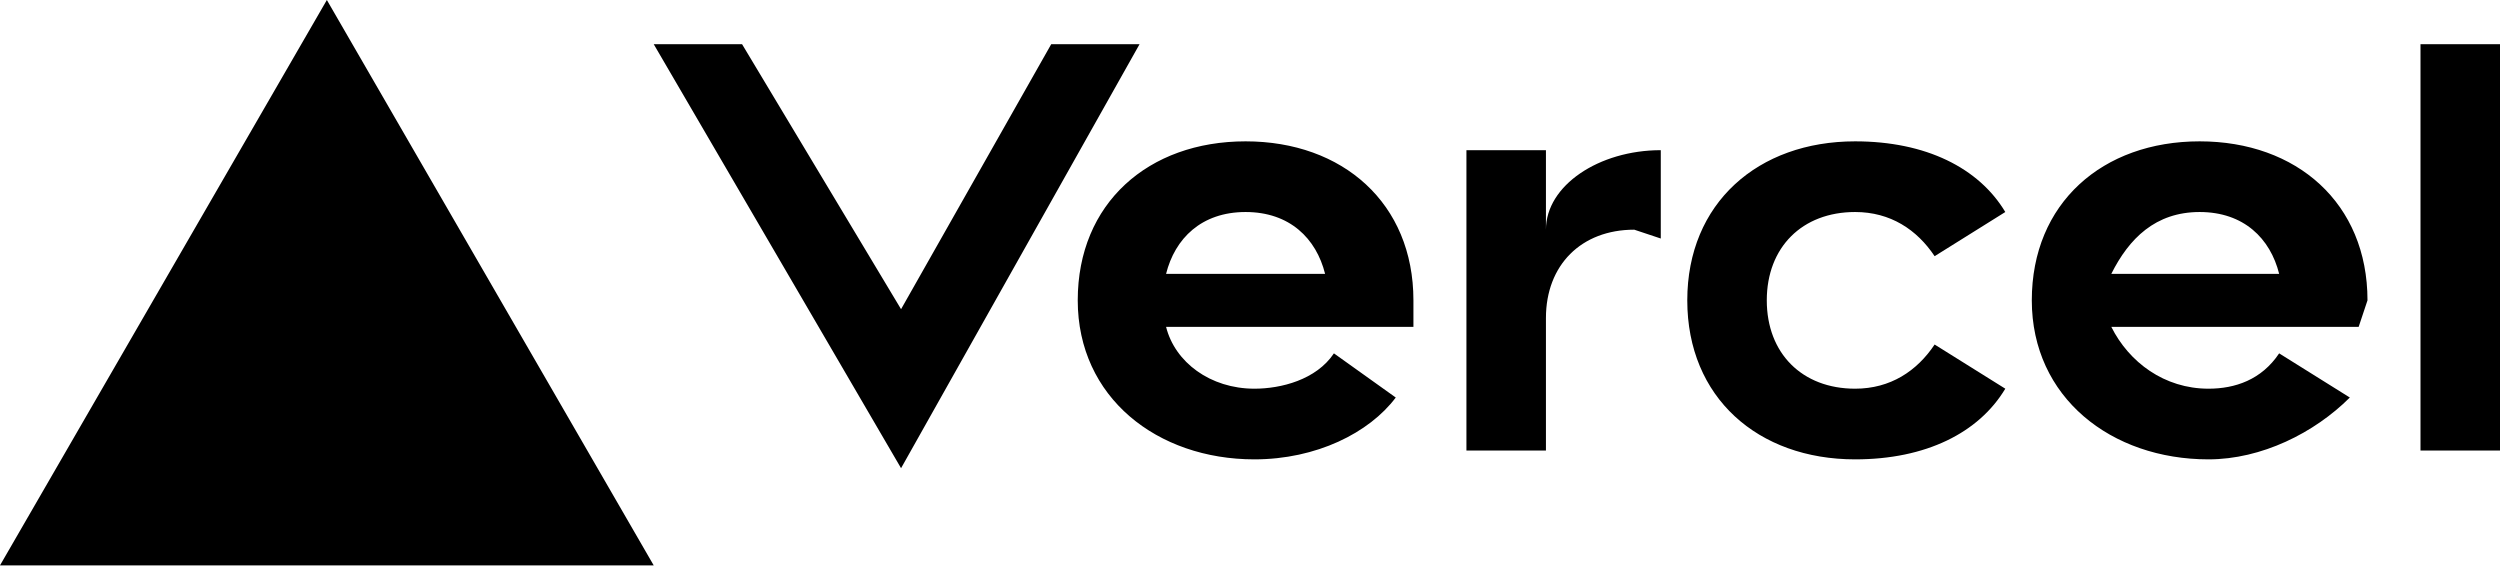
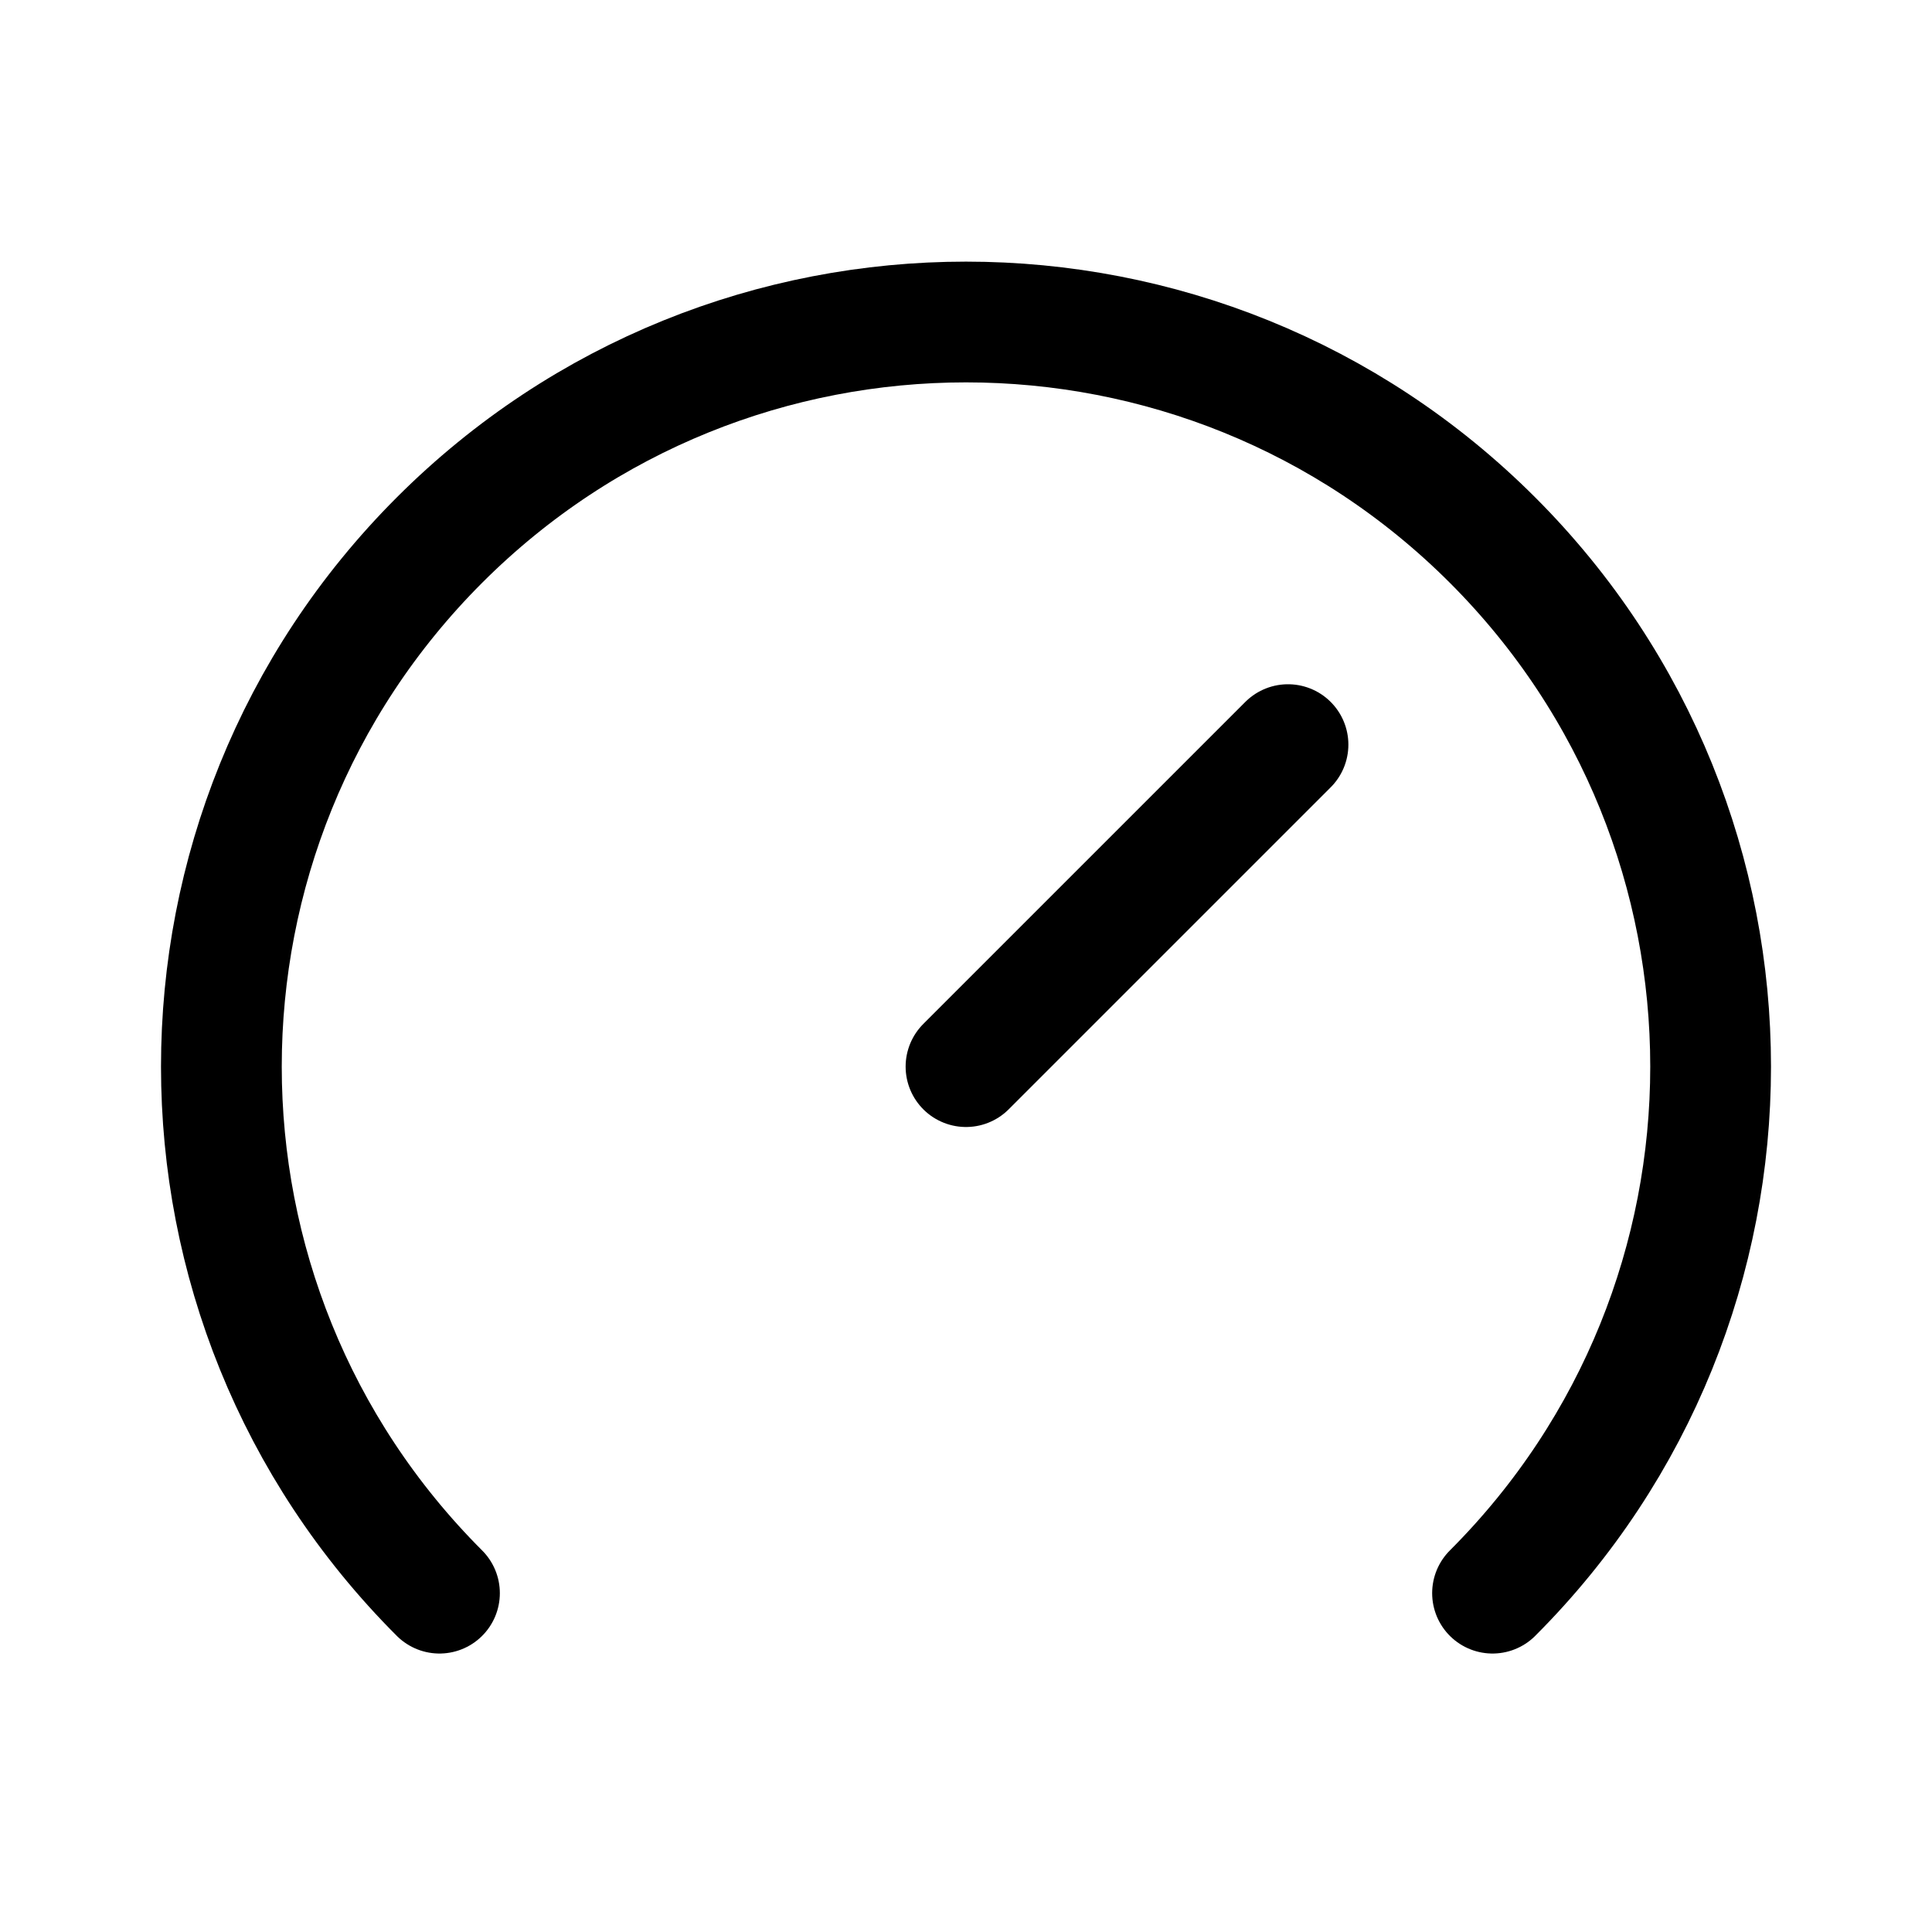
- <svg xmlns="http://www.w3.org/2000/svg" fill="none" viewBox="0 0 283 64">
-   <path fill="black" d="M141 16c-11 0-19 7-19 18s9 18 20 18c7 0 13-3 16-7l-7-5c-2 3-6 4-9 4-5 0-9-3-10-7h28v-3c0-11-8-18-19-18zm-9 15c1-4 4-7 9-7s8 3 9 7h-18zm117-15c-11 0-19 7-19 18s9 18 20 18c6 0 12-3 16-7l-8-5c-2 3-5 4-8 4-5 0-9-3-11-7h28l1-3c0-11-8-18-19-18zm-10 15c2-4 5-7 10-7s8 3 9 7h-19zm-39 3c0 6 4 10 10 10 4 0 7-2 9-5l8 5c-3 5-9 8-17 8-11 0-19-7-19-18s8-18 19-18c8 0 14 3 17 8l-8 5c-2-3-5-5-9-5-6 0-10 4-10 10zm83-29v46h-9V5h9zM37 0l37 64H0L37 0zm92 5-27 48L74 5h10l18 30 17-30h10zm59 12v10l-3-1c-6 0-10 4-10 10v15h-9V17h9v9c0-5 6-9 13-9z" />
+ <svg xmlns="http://www.w3.org/2000/svg" fill="none" height="192" viewBox="0 0 192 192" width="192">
+   <g stroke="#000" stroke-linecap="round" stroke-width="12">
+     <path d="m148.326 158.326a74 74 0 1 0 -104.652 0" />
+     <path d="m96 106 32-32" stroke-linejoin="round" />
+   </g>
</svg>
